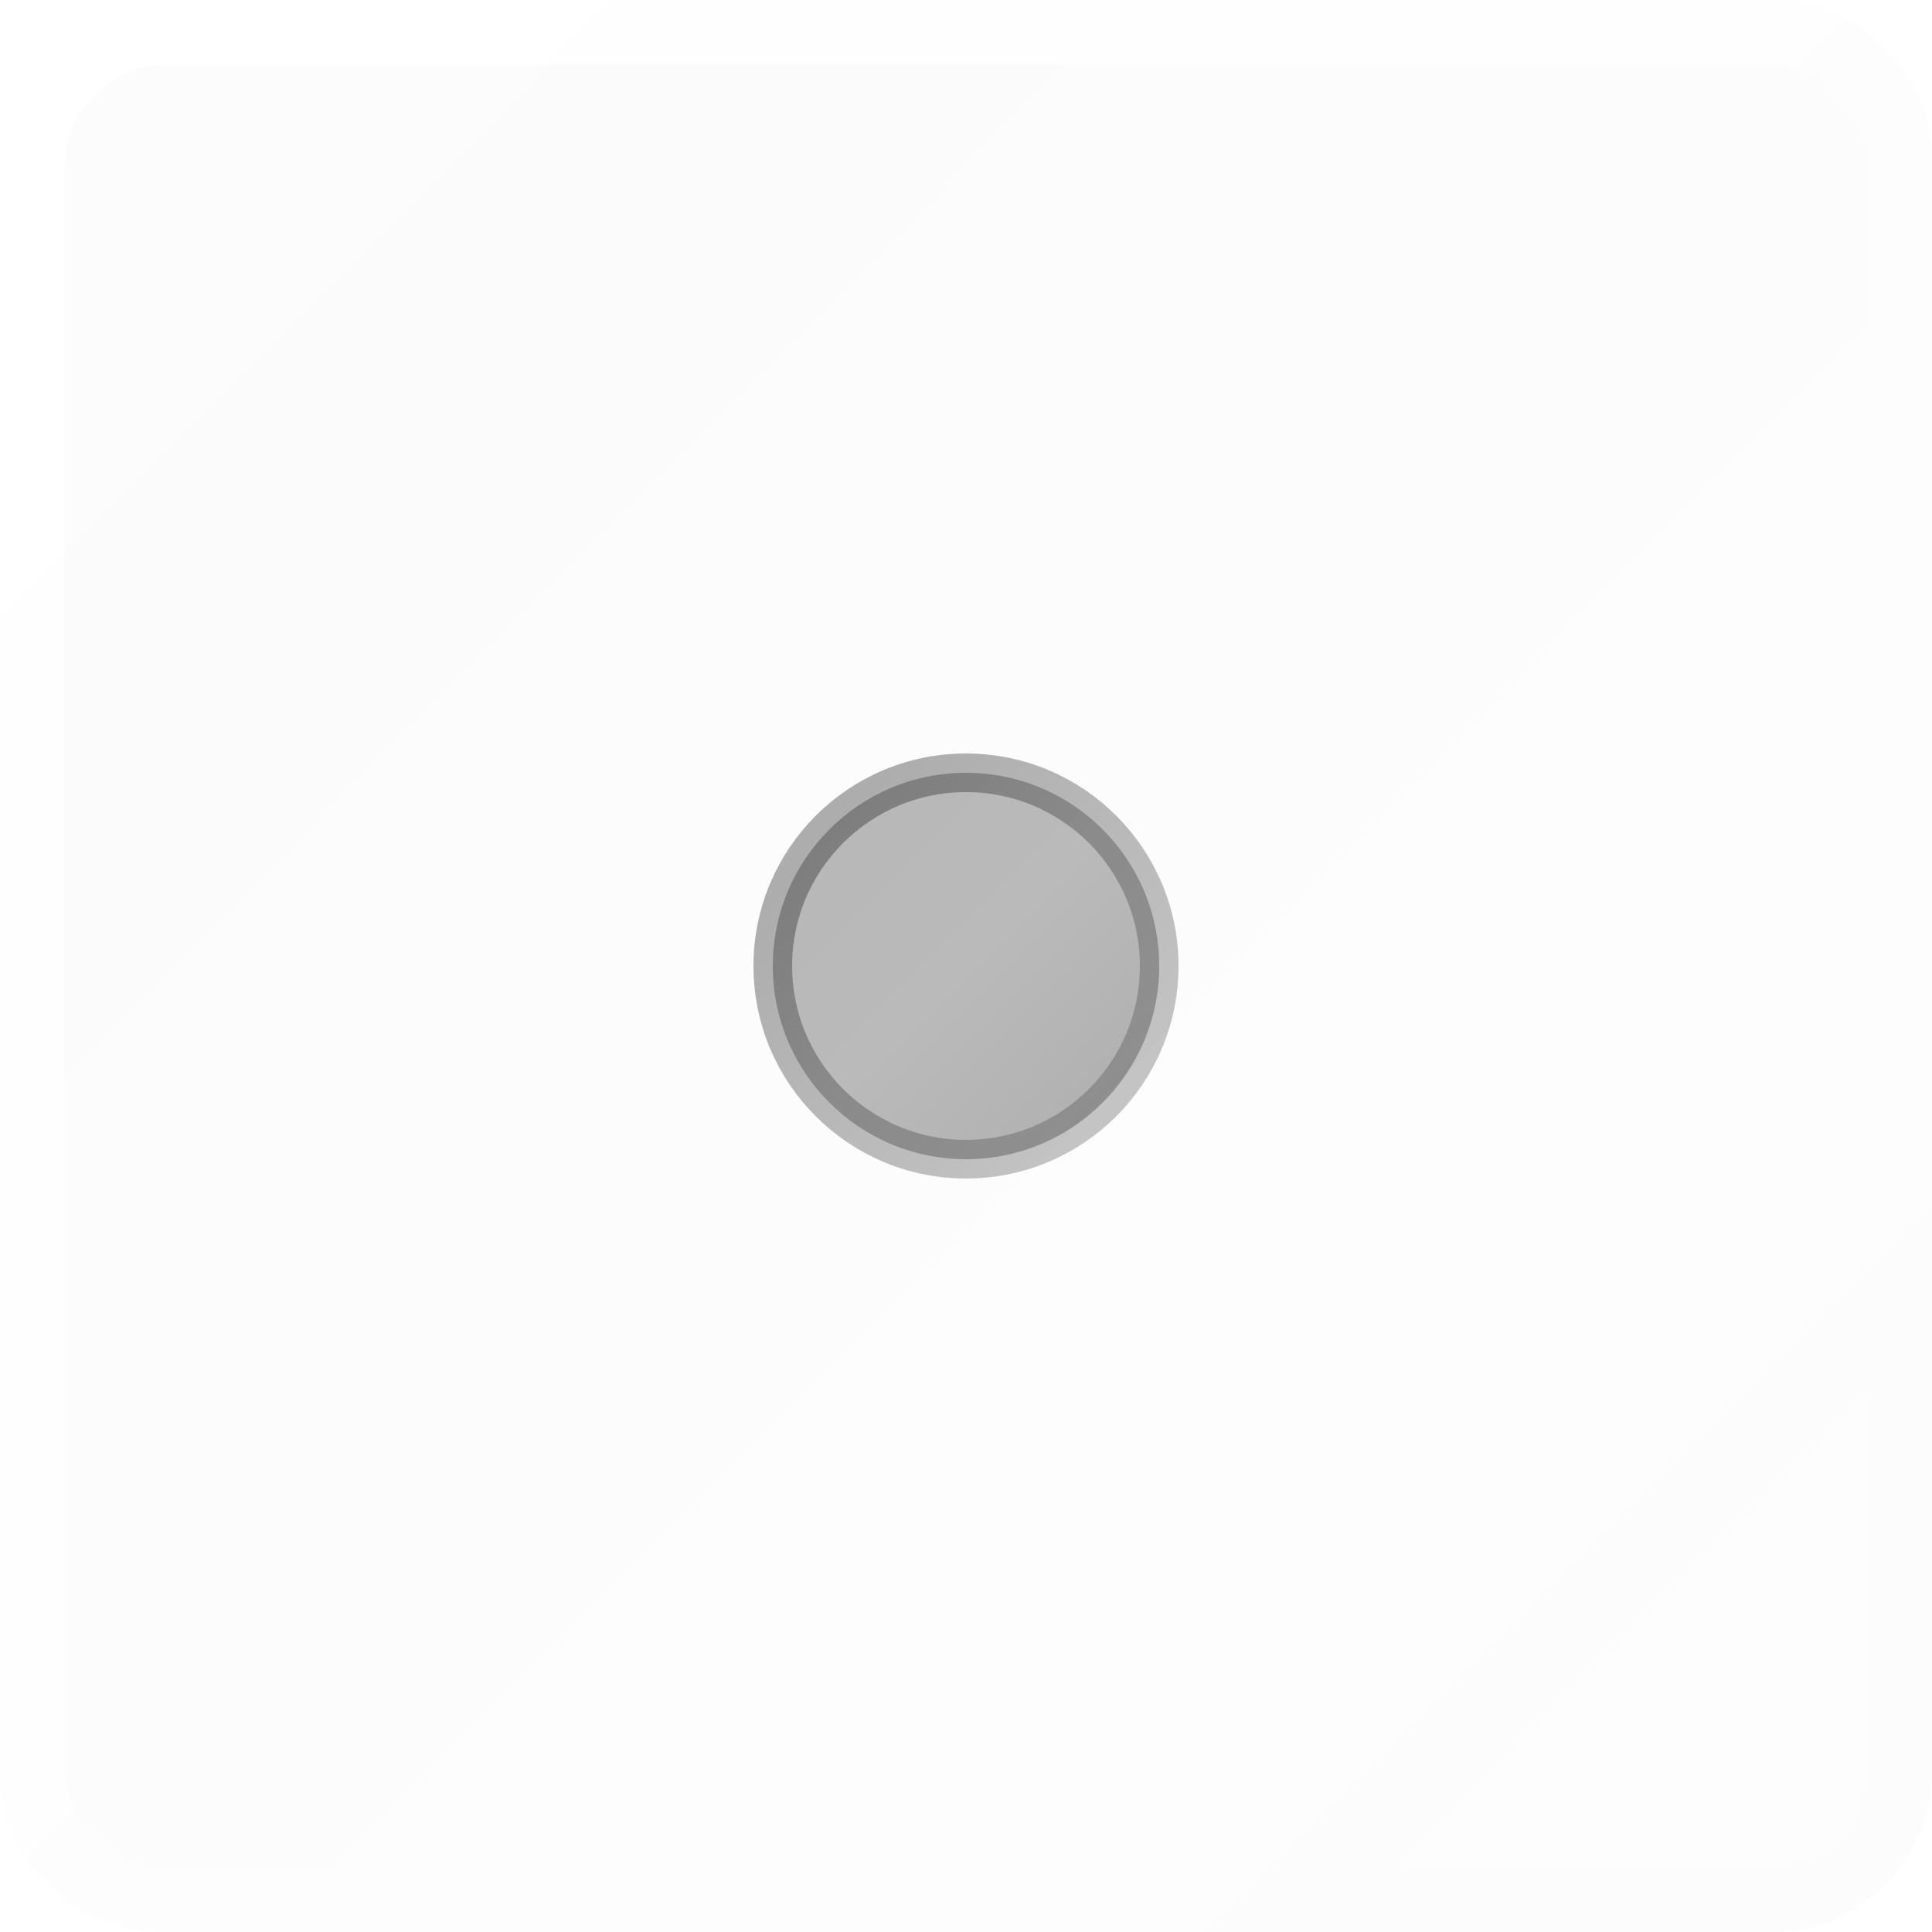
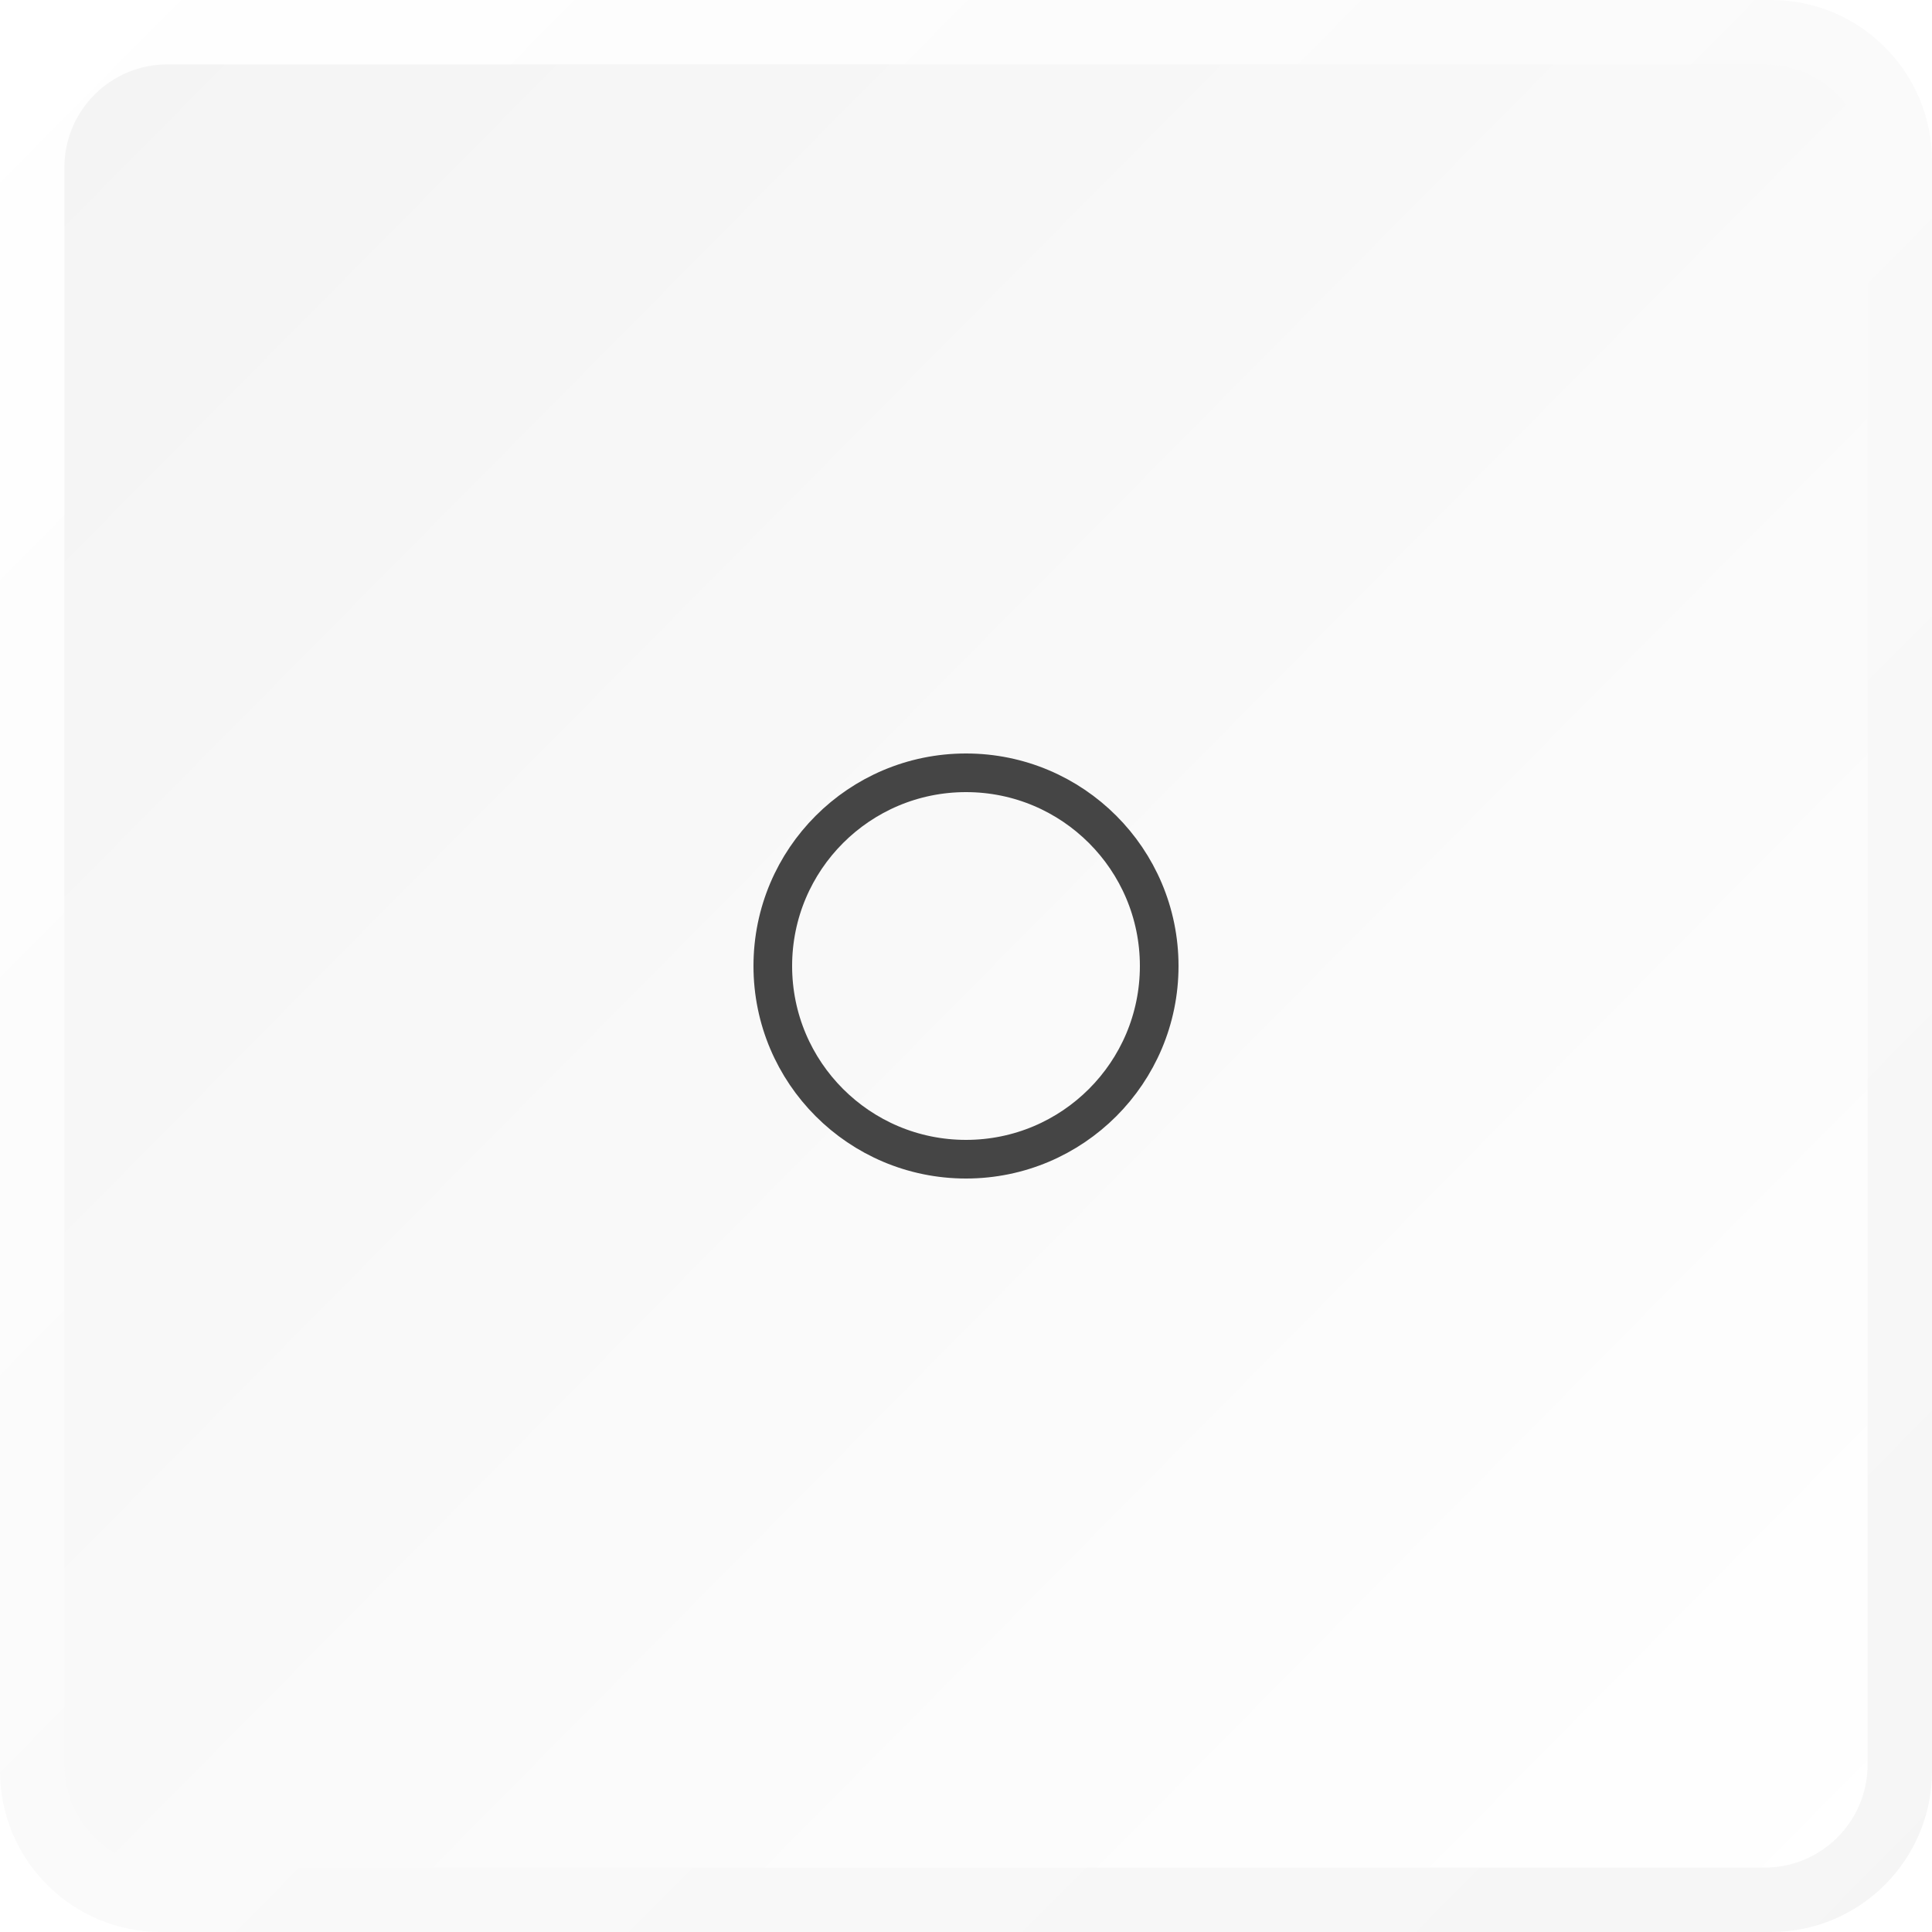
<svg xmlns="http://www.w3.org/2000/svg" width="300px" height="300px" viewBox="0 0 300 300" version="1.1">
  <defs>
    <linearGradient x1="0%" y1="0%" x2="102%" y2="101%" id="linearGradient-1">
-       <stop stop-color="#FFFFFF50" offset="0%" />
-       <stop stop-color="#F5F5F550" offset="100%" />
+       <stop stop-color="#FFFFFF" offset="0%" />
+       <stop stop-color="#F5F5F5" offset="100%" />
    </linearGradient>
    <linearGradient x1="0%" y1="0%" x2="102%" y2="101%" id="linearGradient-2">
-       <stop stop-color="#F4F4F450" offset="0%" />
-       <stop stop-color="#FFFFFF50" offset="100%" />
-     </linearGradient>
-     <linearGradient x1="1.47%" y1="1.455%" x2="102%" y2="101%" id="linearGradient-3">
-       <stop stop-color="#1F1F1F50" offset="0%" />
-       <stop stop-color="#29292950" offset="48.752%" />
-       <stop stop-color="#00000050" offset="100%" />
+       <stop stop-color="#F4F4F4" offset="0%" />
+       <stop stop-color="#FFFFFF" offset="100%" />
    </linearGradient>
    <linearGradient x1="15.004%" y1="14.775%" x2="88.134%" y2="82.773%" id="linearGradient-4">
-       <stop stop-color="#00000050" offset="0%" />
-       <stop stop-color="#45454550" offset="100%" />
+       <stop stop-color="#454545" offset="100%" />
    </linearGradient>
  </defs>
  <g id="Page-1" stroke="none" stroke-width="1" fill="none" fill-rule="evenodd">
    <g id="1">
      <g id="Die">
        <rect id="Rectangle" fill="url(#linearGradient-1)" x="0" y="0" width="300" height="300" rx="25" />
        <rect id="Rectangle" fill="url(#linearGradient-2)" x="10" y="10" width="280" height="280" rx="16" />
      </g>
      <g id="Dot" transform="translate(120, 120)" stroke="url(#linearGradient-4)" stroke-width="6" fill="url(#linearGradient-3)">
        <circle id="Oval" cx="30" cy="30" r="30" />
      </g>
    </g>
  </g>
</svg>
